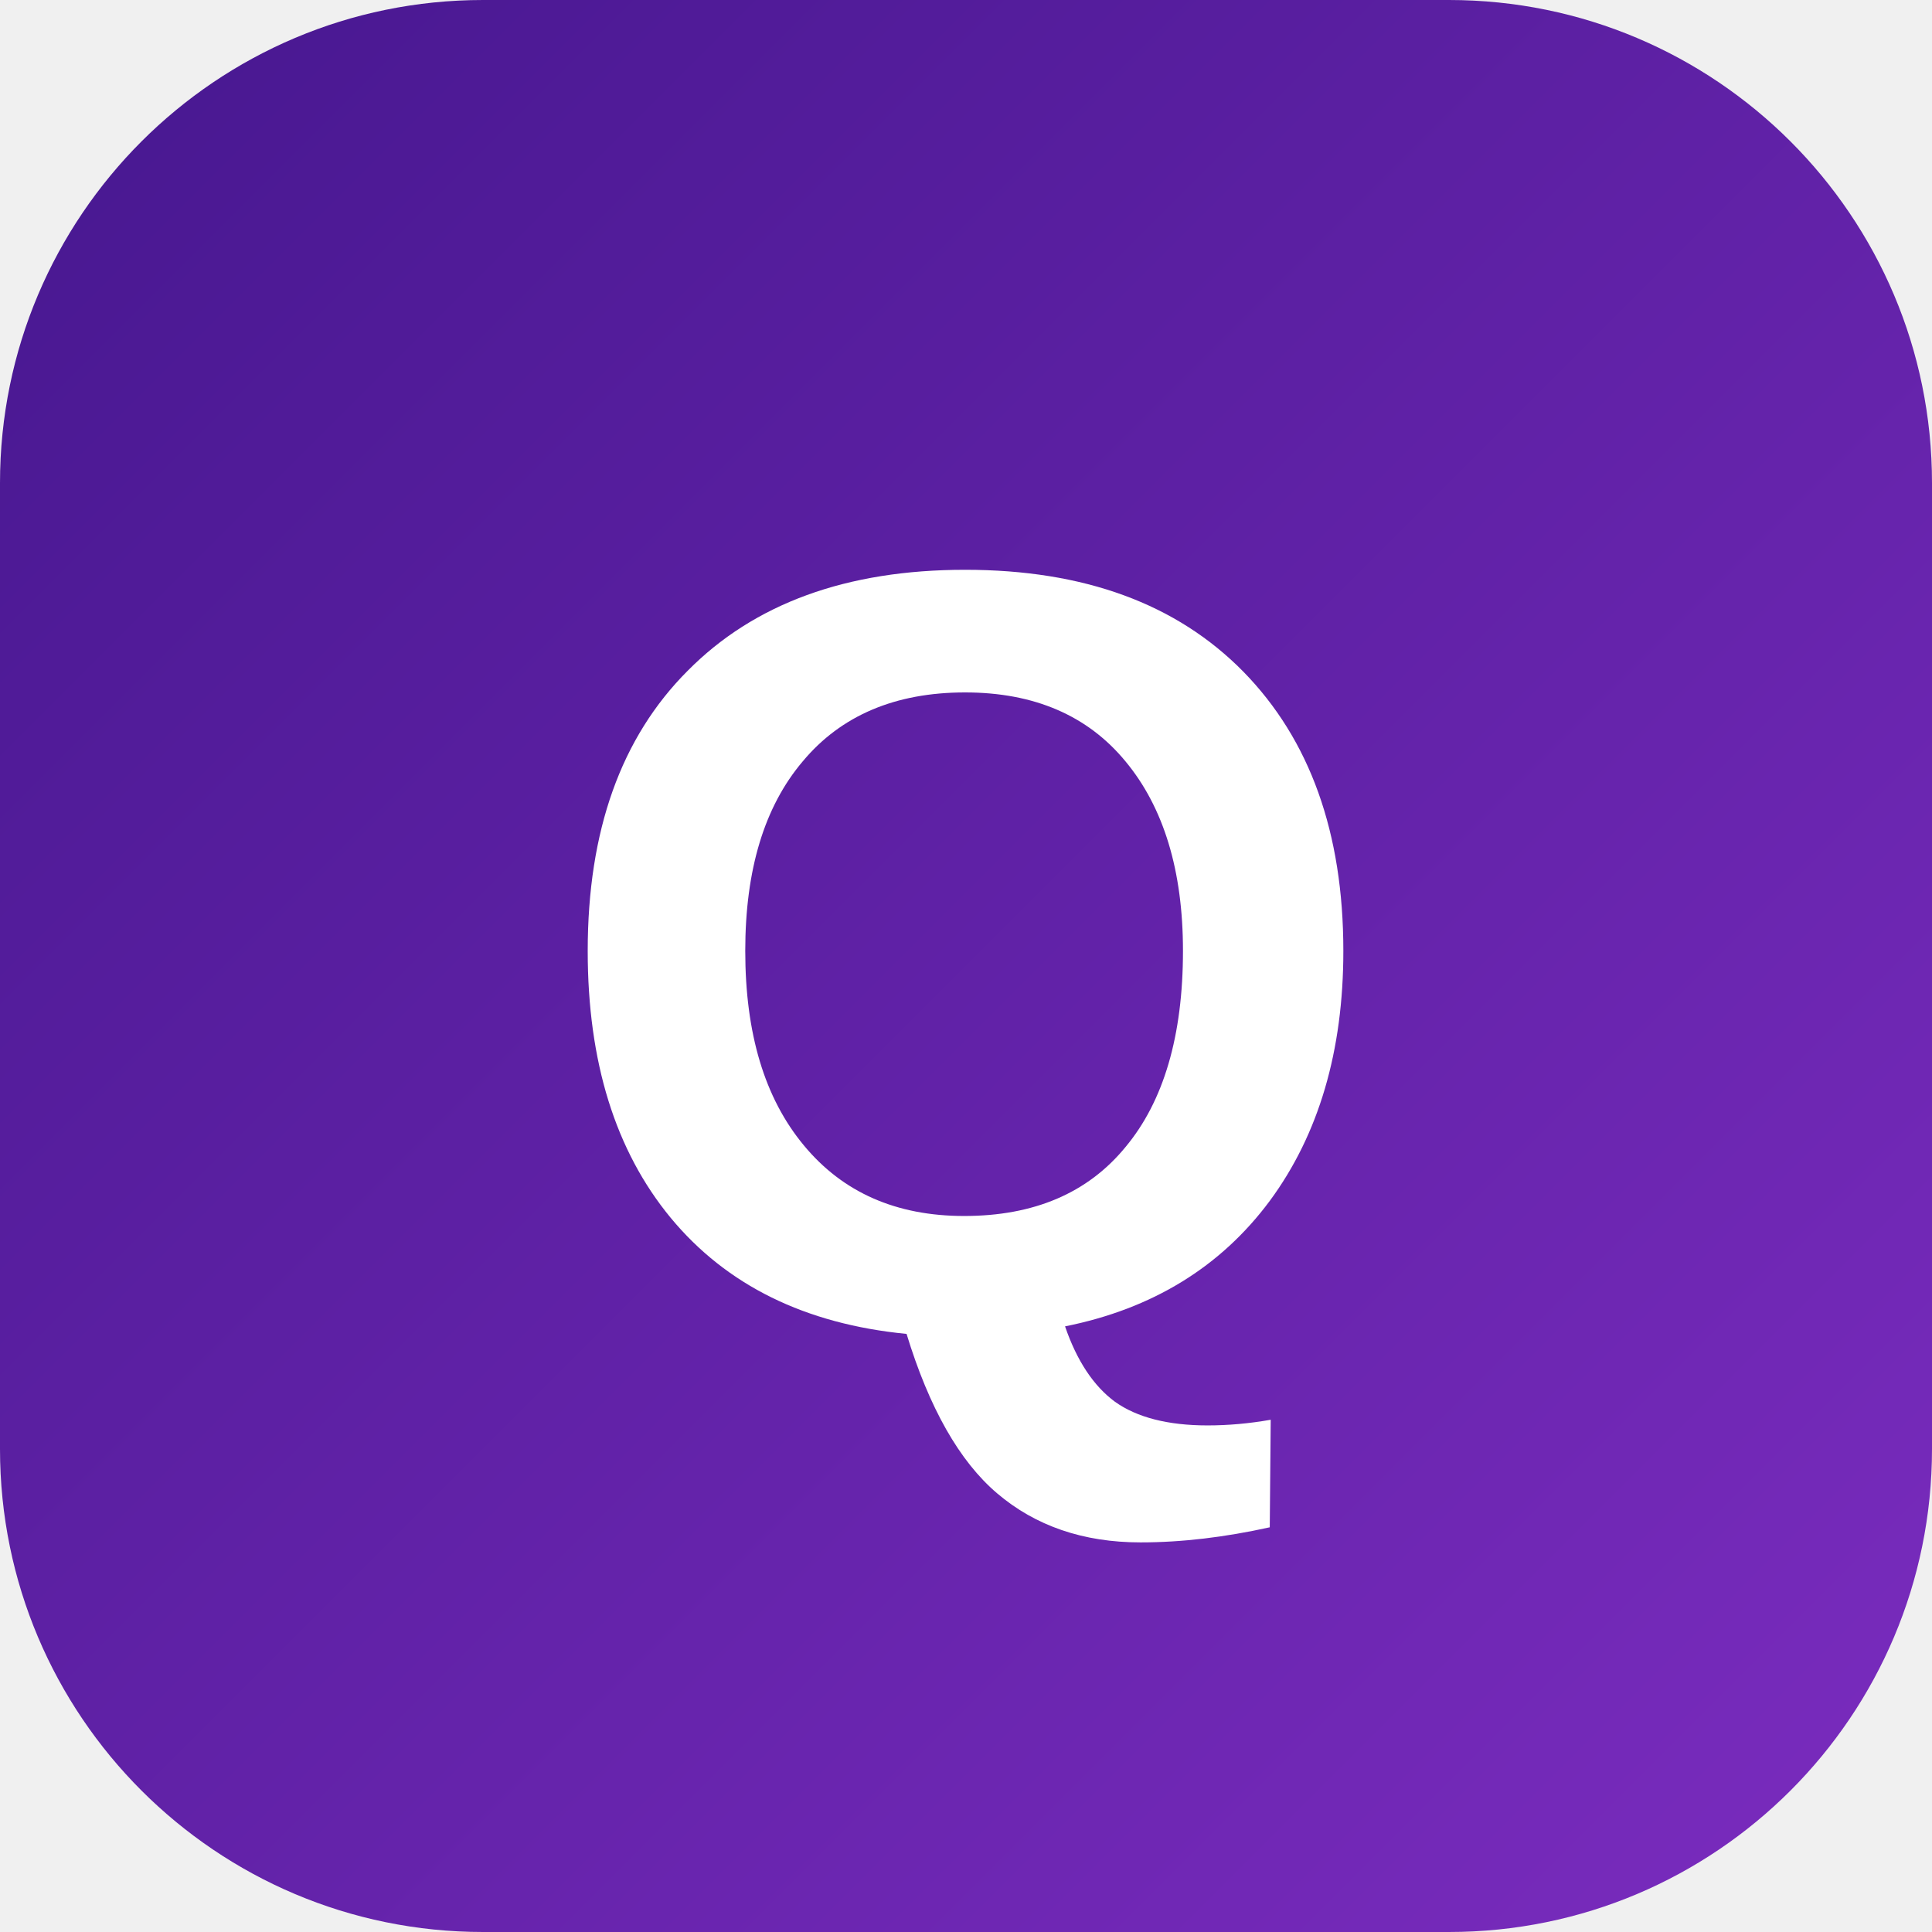
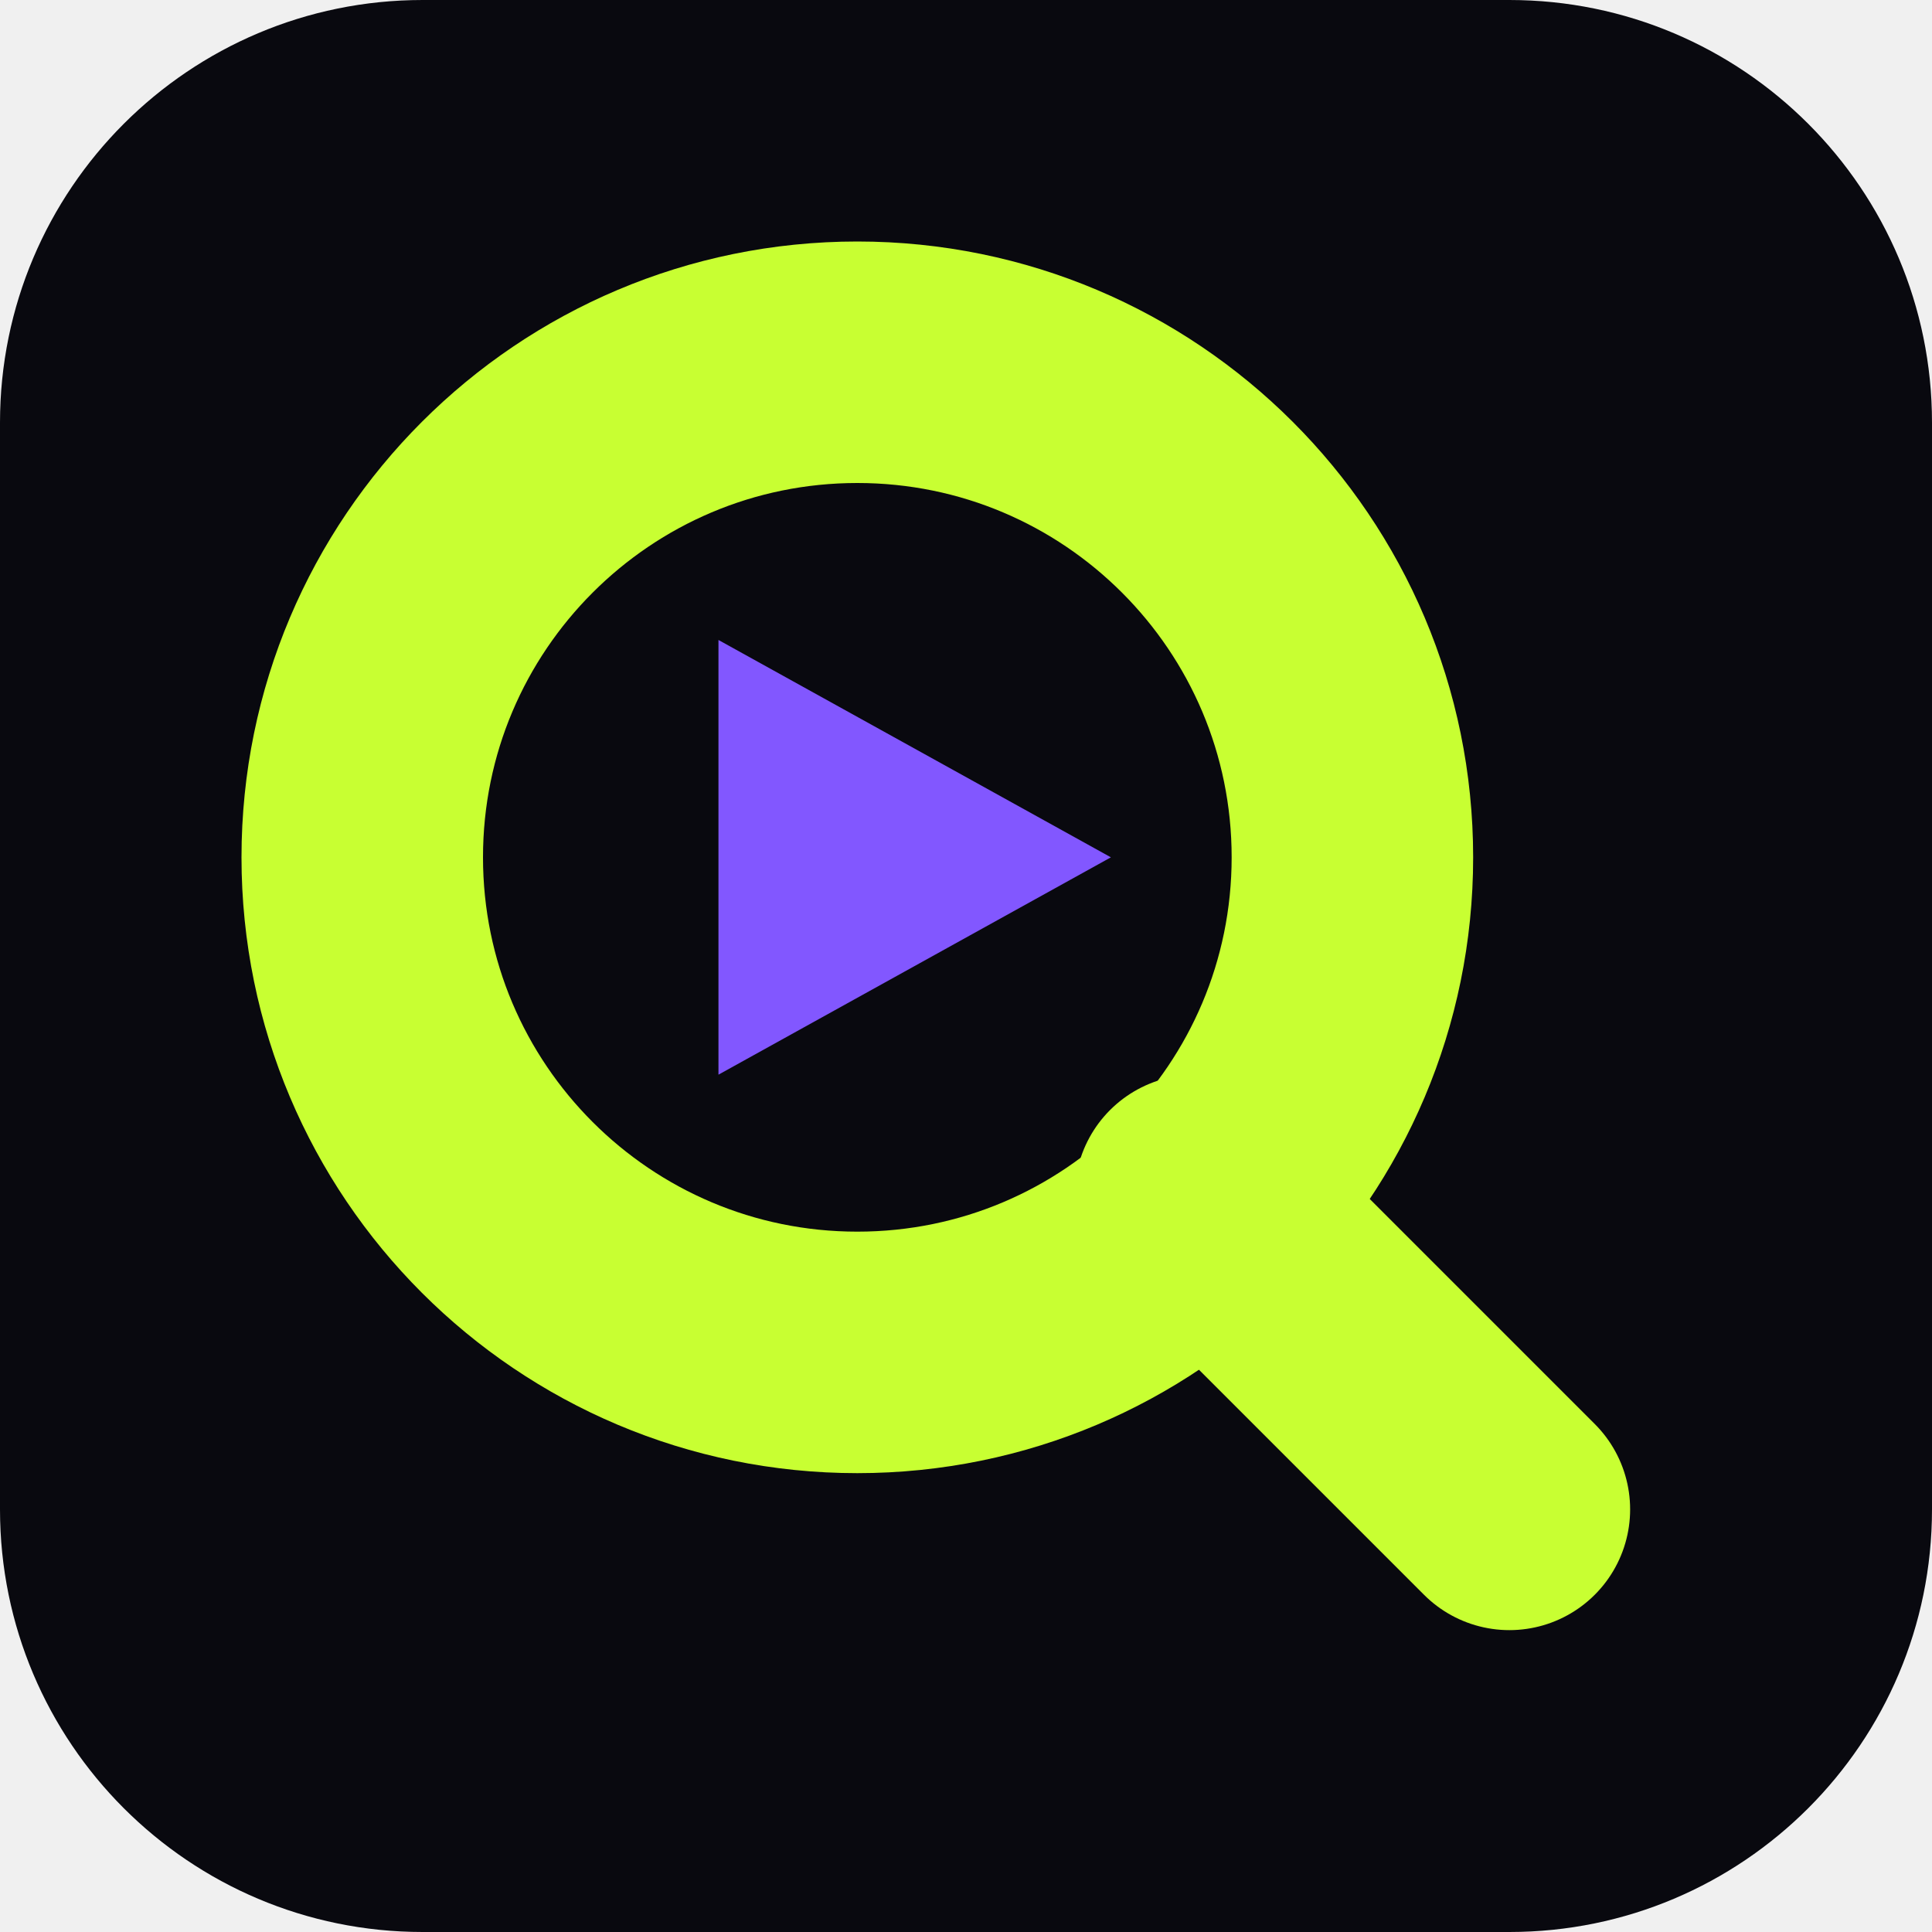
<svg xmlns="http://www.w3.org/2000/svg" viewBox="0 0 32 32">
-   <defs>
-     <linearGradient id="bg" x1="0" y1="0" x2="1" y2="1">
-       <stop offset="0%" stop-color="#46178f" />
-       <stop offset="100%" stop-color="#7b2cbf" />
-     </linearGradient>
-   </defs>
-   <rect width="32" height="32" rx="8" fill="url(#bg)" />
-   <text x="16" y="22" text-anchor="middle" font-family="Arial,sans-serif" font-size="18" font-weight="bold" fill="white">Q</text>
+   <rect width="32" height="32" rx="7" fill="#09090F" />
+   <circle cx="14.2" cy="14.2" r="8.2" fill="none" stroke="#C8FF32" stroke-width="4" />
+   <path d="M19.8 19.8 L25 25" stroke="#C8FF32" stroke-width="4" stroke-linecap="round" />
+   <path d="M11.9 10.6 L18.4 14.2 L11.9 17.8 Z" fill="#8257FF" />
</svg>
